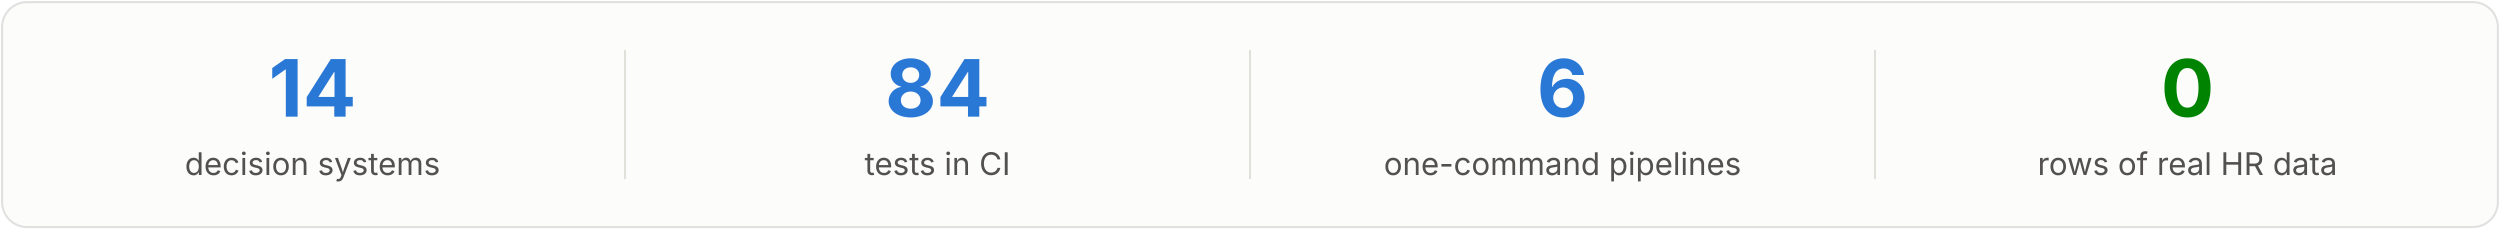
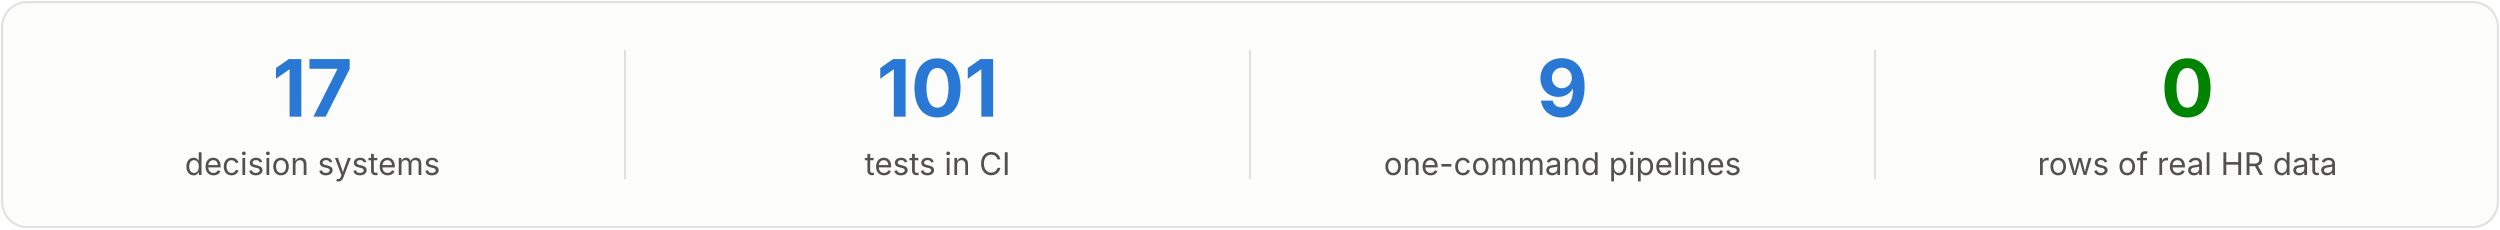
- <svg xmlns="http://www.w3.org/2000/svg" viewBox="0 0 1200 110" role="img" aria-label="14 decision systems, 84 tests in CI, 6 one-command pipelines, 0 rows of real HR data">
+ <svg xmlns="http://www.w3.org/2000/svg" viewBox="0 0 1200 110" role="img" aria-label="17 decision systems, 101 tests in CI, 9 one-command pipelines, 0 rows of real HR data">
  <rect x="1" y="1" width="1198" height="108" rx="12" fill="#fcfcfb" stroke="rgba(11,11,11,0.12)" />
  <g font-family="system-ui, -apple-system, 'Segoe UI', sans-serif" text-anchor="middle">
-     <text x="150" y="56" font-size="38" font-weight="650" fill="#2a78d6">14</text>
+     <text x="150" y="56" font-size="38" font-weight="650" fill="#2a78d6">17</text>
    <text x="150" y="84" font-size="15" fill="#52514e">decision systems</text>
    <line x1="300" y1="24" x2="300" y2="86" stroke="#e1e0d9" />
-     <text x="450" y="56" font-size="38" font-weight="650" fill="#2a78d6">84</text>
+     <text x="450" y="56" font-size="38" font-weight="650" fill="#2a78d6">101</text>
    <text x="450" y="84" font-size="15" fill="#52514e">tests in CI</text>
    <line x1="600" y1="24" x2="600" y2="86" stroke="#e1e0d9" />
-     <text x="750" y="56" font-size="38" font-weight="650" fill="#2a78d6">6</text>
+     <text x="750" y="56" font-size="38" font-weight="650" fill="#2a78d6">9</text>
    <text x="750" y="84" font-size="15" fill="#52514e">one-command pipelines</text>
    <line x1="900" y1="24" x2="900" y2="86" stroke="#e1e0d9" />
    <text x="1050" y="56" font-size="38" font-weight="650" fill="#008300">0</text>
    <text x="1050" y="84" font-size="15" fill="#52514e">rows of real HR data</text>
  </g>
</svg>
